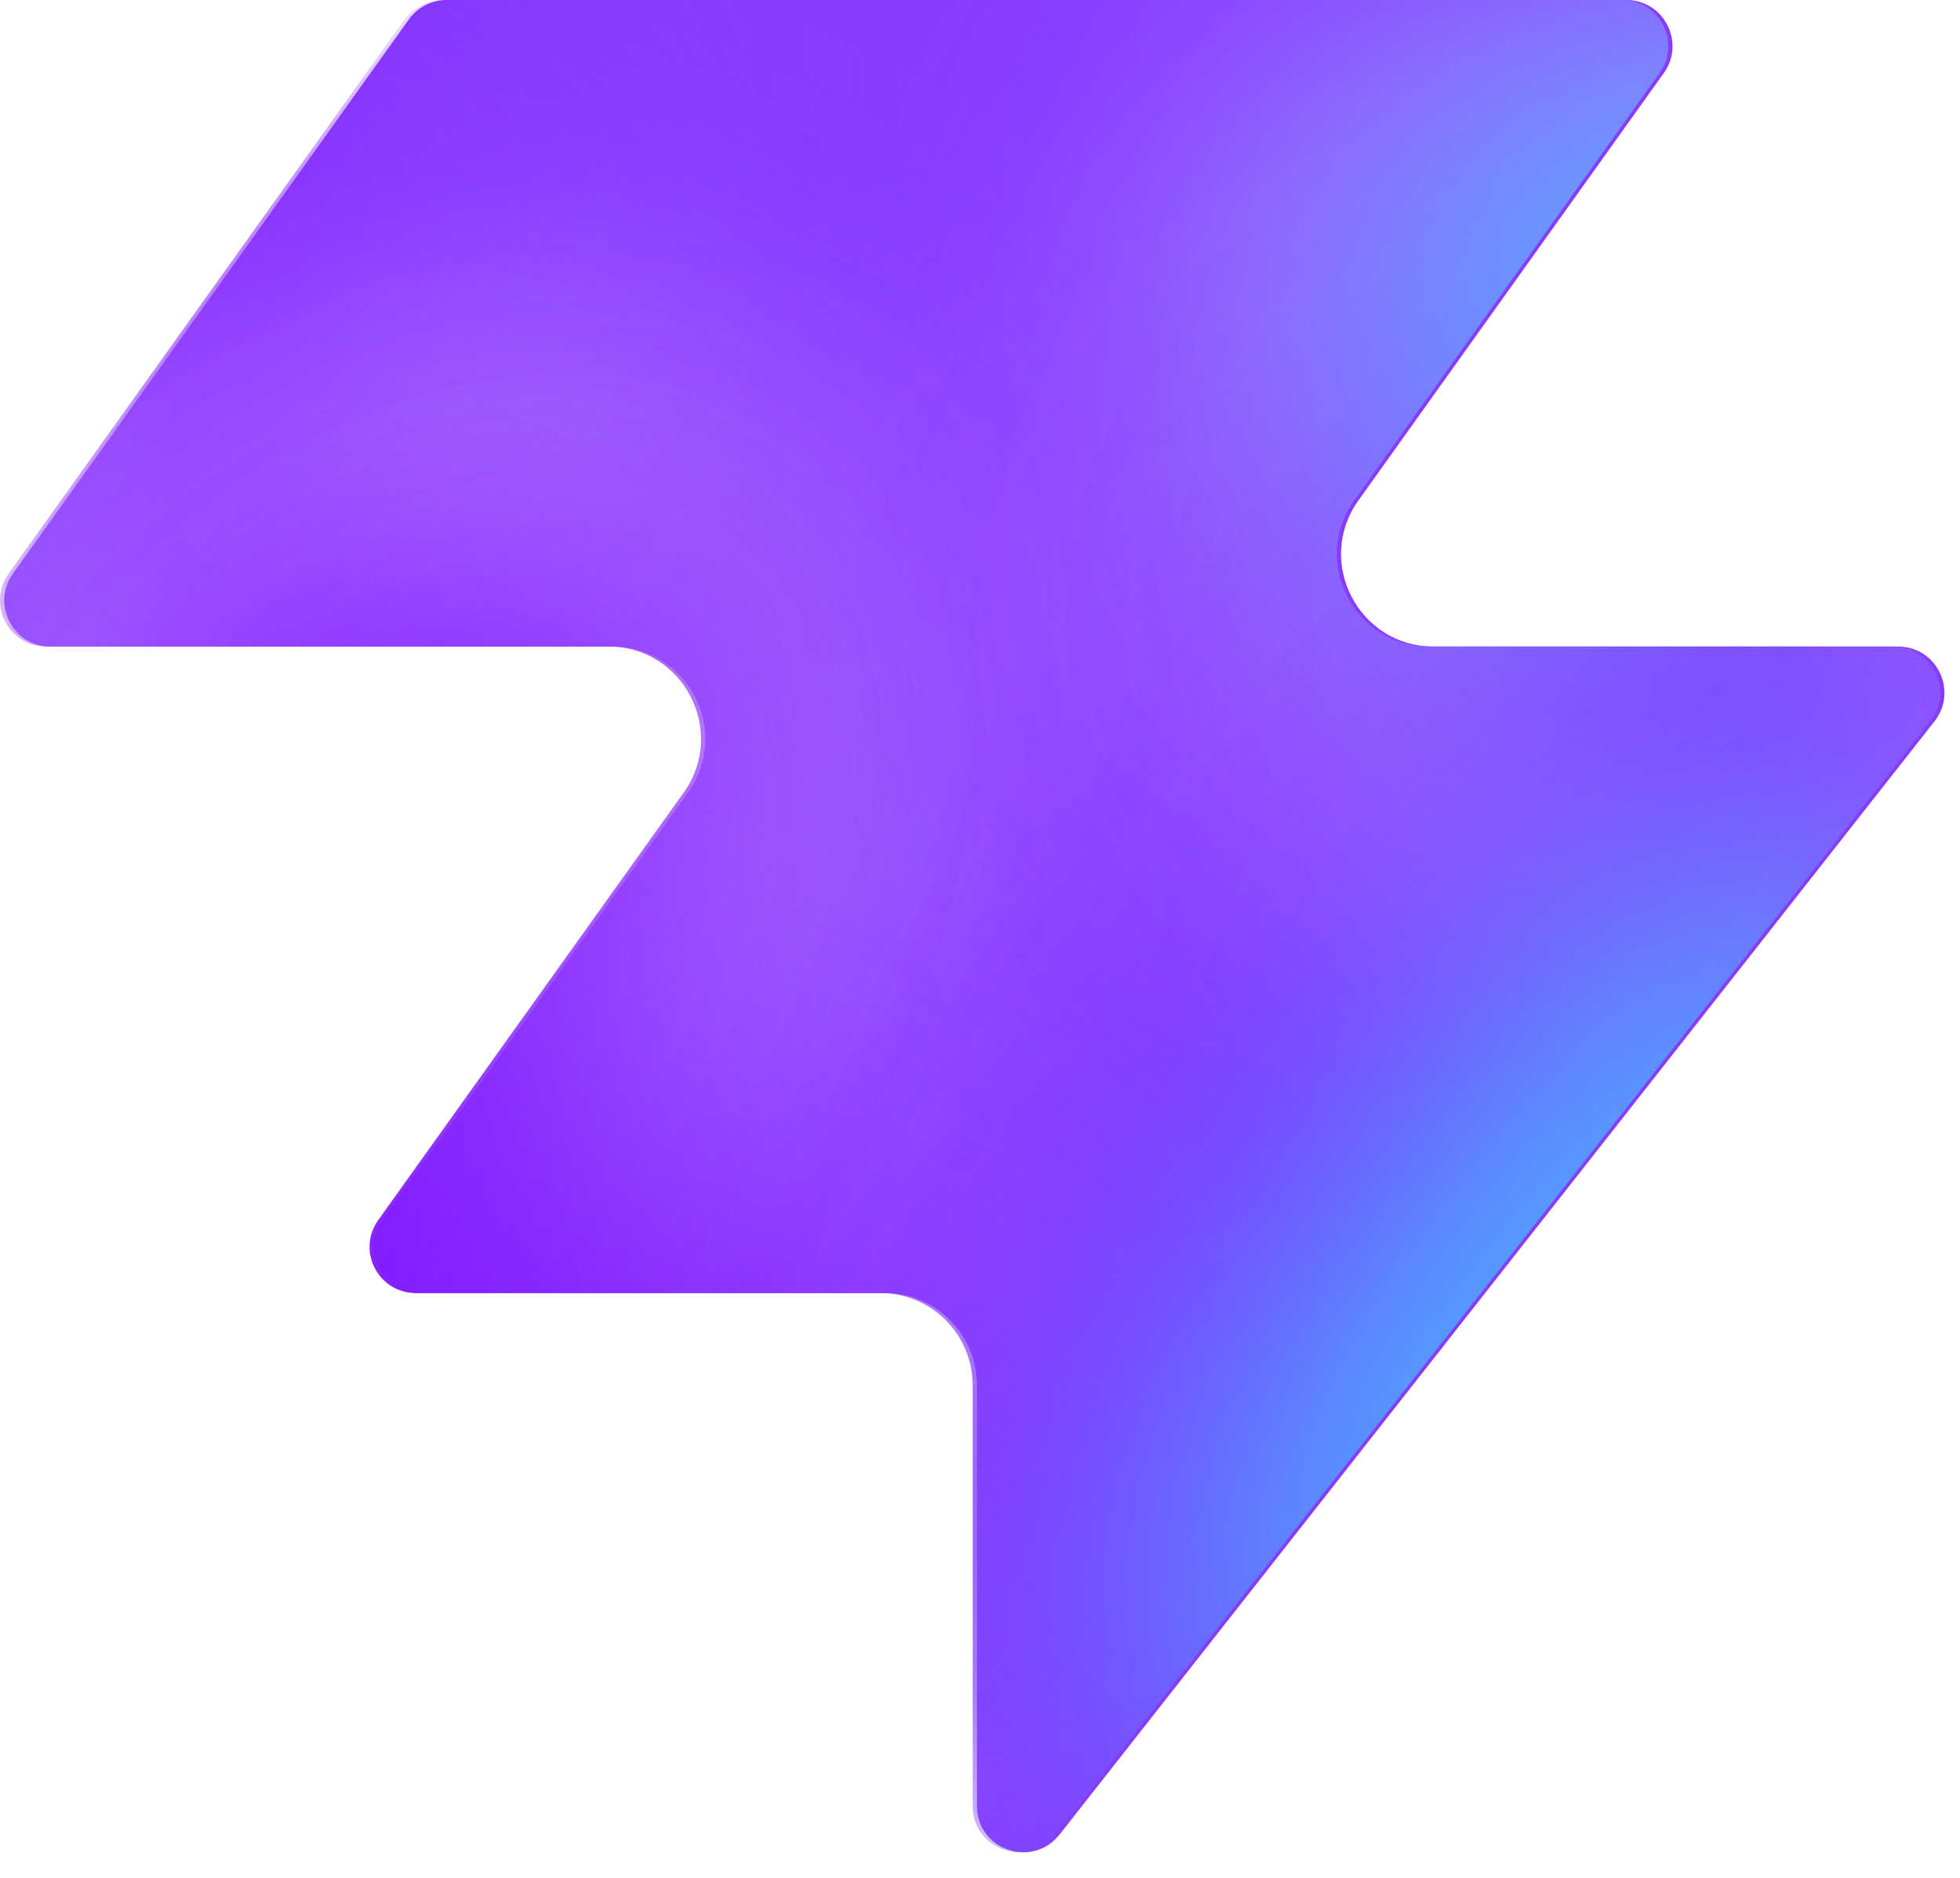
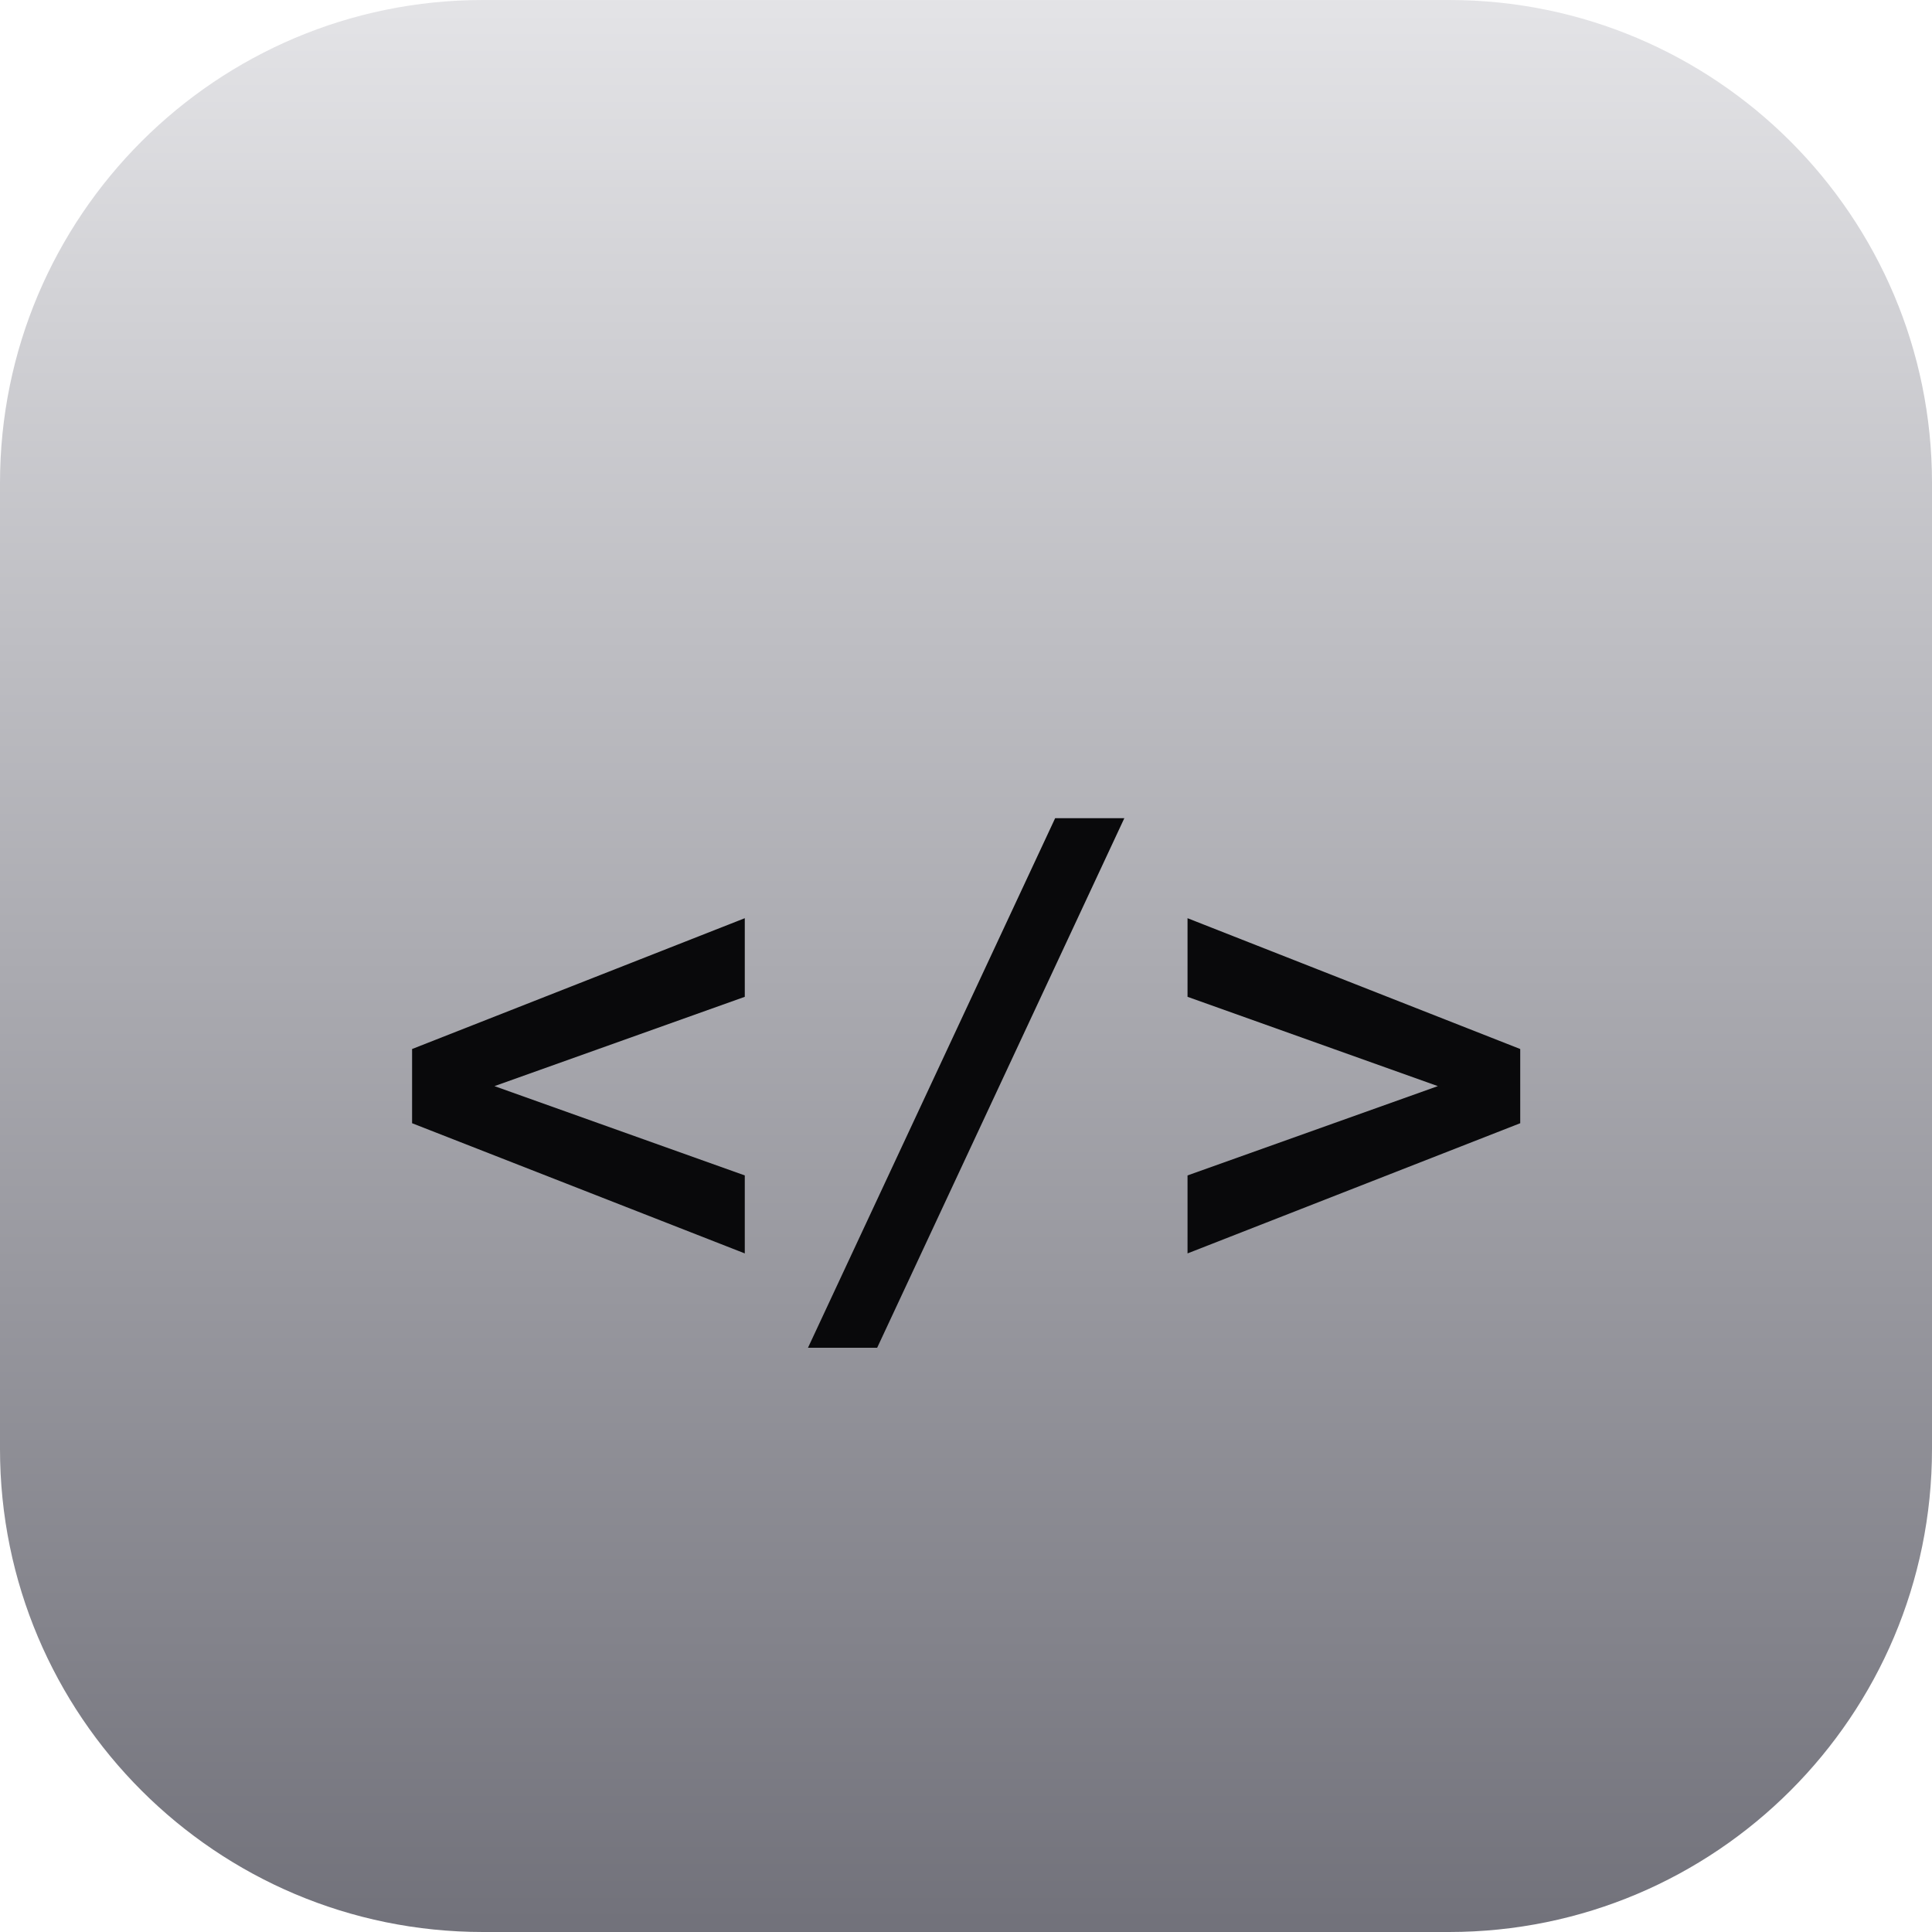
- <svg xmlns="http://www.w3.org/2000/svg" width="48" height="46" fill="none" viewBox="0 0 48 46">
-   <path fill="#863bff" d="M25.946 44.938c-.664.845-2.021.375-2.021-.698V33.937a2.26 2.26 0 0 0-2.262-2.262H10.287c-.92 0-1.456-1.04-.92-1.788l7.48-10.471c1.07-1.497 0-3.578-1.842-3.578H1.237c-.92 0-1.456-1.04-.92-1.788L10.013.474c.214-.297.556-.474.92-.474h28.894c.92 0 1.456 1.04.92 1.788l-7.48 10.471c-1.07 1.498 0 3.579 1.842 3.579h11.377c.943 0 1.473 1.088.89 1.83L25.947 44.94z" style="fill:#863bff;fill:color(display-p3 .525 .23 1);fill-opacity:1" />
-   <mask id="a" width="48" height="46" x="0" y="0" maskUnits="userSpaceOnUse" style="mask-type:alpha">
-     <path fill="#000" d="M25.842 44.938c-.664.844-2.021.375-2.021-.698V33.937a2.26 2.26 0 0 0-2.262-2.262H10.183c-.92 0-1.456-1.04-.92-1.788l7.48-10.471c1.07-1.498 0-3.579-1.842-3.579H1.133c-.92 0-1.456-1.04-.92-1.787L9.91.473c.214-.297.556-.474.92-.474h28.894c.92 0 1.456 1.04.92 1.788l-7.48 10.471c-1.07 1.498 0 3.578 1.842 3.578h11.377c.943 0 1.473 1.088.89 1.832L25.843 44.94z" style="fill:#000;fill-opacity:1" />
-   </mask>
-   <g mask="url(#a)">
-     <g filter="url(#b)">
-       <ellipse cx="5.508" cy="14.704" fill="#ede6ff" rx="5.508" ry="14.704" style="fill:#ede6ff;fill:color(display-p3 .927 .903 1);fill-opacity:1" transform="matrix(.00324 1 1 -.00324 -4.47 31.516)" />
-     </g>
-     <g filter="url(#c)">
-       <ellipse cx="10.399" cy="29.851" fill="#ede6ff" rx="10.399" ry="29.851" style="fill:#ede6ff;fill:color(display-p3 .927 .903 1);fill-opacity:1" transform="matrix(.00324 1 1 -.00324 -39.328 7.883)" />
-     </g>
-     <g filter="url(#d)">
-       <ellipse cx="5.508" cy="30.487" fill="#7e14ff" rx="5.508" ry="30.487" style="fill:#7e14ff;fill:color(display-p3 .492 .077 1);fill-opacity:1" transform="rotate(89.814 -25.913 -14.639)scale(1 -1)" />
-     </g>
-     <g filter="url(#e)">
-       <ellipse cx="5.508" cy="30.599" fill="#7e14ff" rx="5.508" ry="30.599" style="fill:#7e14ff;fill:color(display-p3 .492 .077 1);fill-opacity:1" transform="rotate(89.814 -32.644 -3.334)scale(1 -1)" />
-     </g>
-     <g filter="url(#f)">
-       <ellipse cx="5.508" cy="30.599" fill="#7e14ff" rx="5.508" ry="30.599" style="fill:#7e14ff;fill:color(display-p3 .492 .077 1);fill-opacity:1" transform="matrix(.00324 1 1 -.00324 -34.34 30.47)" />
-     </g>
-     <g filter="url(#g)">
-       <ellipse cx="14.072" cy="22.078" fill="#ede6ff" rx="14.072" ry="22.078" style="fill:#ede6ff;fill:color(display-p3 .927 .903 1);fill-opacity:1" transform="rotate(93.35 24.506 48.493)scale(-1 1)" />
-     </g>
-     <g filter="url(#h)">
-       <ellipse cx="3.47" cy="21.501" fill="#7e14ff" rx="3.47" ry="21.501" style="fill:#7e14ff;fill:color(display-p3 .492 .077 1);fill-opacity:1" transform="rotate(89.009 28.708 47.59)scale(-1 1)" />
-     </g>
-     <g filter="url(#i)">
-       <ellipse cx="3.47" cy="21.501" fill="#7e14ff" rx="3.47" ry="21.501" style="fill:#7e14ff;fill:color(display-p3 .492 .077 1);fill-opacity:1" transform="rotate(89.009 28.708 47.59)scale(-1 1)" />
-     </g>
-     <g filter="url(#j)">
-       <ellipse cx=".387" cy="8.972" fill="#7e14ff" rx="4.407" ry="29.108" style="fill:#7e14ff;fill:color(display-p3 .492 .077 1);fill-opacity:1" transform="rotate(39.51 .387 8.972)" />
-     </g>
-     <g filter="url(#k)">
-       <ellipse cx="47.523" cy="-6.092" fill="#7e14ff" rx="4.407" ry="29.108" style="fill:#7e14ff;fill:color(display-p3 .492 .077 1);fill-opacity:1" transform="rotate(37.892 47.523 -6.092)" />
-     </g>
-     <g filter="url(#l)">
-       <ellipse cx="41.412" cy="6.333" fill="#47bfff" rx="5.971" ry="9.665" style="fill:#47bfff;fill:color(display-p3 .28 .748 1);fill-opacity:1" transform="rotate(37.892 41.412 6.333)" />
-     </g>
-     <g filter="url(#m)">
-       <ellipse cx="-1.879" cy="38.332" fill="#7e14ff" rx="4.407" ry="29.108" style="fill:#7e14ff;fill:color(display-p3 .492 .077 1);fill-opacity:1" transform="rotate(37.892 -1.88 38.332)" />
-     </g>
-     <g filter="url(#n)">
-       <ellipse cx="-1.879" cy="38.332" fill="#7e14ff" rx="4.407" ry="29.108" style="fill:#7e14ff;fill:color(display-p3 .492 .077 1);fill-opacity:1" transform="rotate(37.892 -1.88 38.332)" />
-     </g>
-     <g filter="url(#o)">
-       <ellipse cx="35.651" cy="29.907" fill="#7e14ff" rx="4.407" ry="29.108" style="fill:#7e14ff;fill:color(display-p3 .492 .077 1);fill-opacity:1" transform="rotate(37.892 35.651 29.907)" />
-     </g>
-     <g filter="url(#p)">
-       <ellipse cx="38.418" cy="32.4" fill="#47bfff" rx="5.971" ry="15.297" style="fill:#47bfff;fill:color(display-p3 .28 .748 1);fill-opacity:1" transform="rotate(37.892 38.418 32.4)" />
-     </g>
-   </g>
+ <svg xmlns="http://www.w3.org/2000/svg" viewBox="0 0 48 48">
  <defs>
-     <filter id="b" width="60.045" height="41.654" x="-19.77" y="16.149" color-interpolation-filters="sRGB" filterUnits="userSpaceOnUse">
-       <feFlood flood-opacity="0" result="BackgroundImageFix" />
-       <feBlend in="SourceGraphic" in2="BackgroundImageFix" result="shape" />
-       <feGaussianBlur result="effect1_foregroundBlur_2002_17158" stdDeviation="7.659" />
-     </filter>
-     <filter id="c" width="90.34" height="51.437" x="-54.613" y="-7.533" color-interpolation-filters="sRGB" filterUnits="userSpaceOnUse">
-       <feFlood flood-opacity="0" result="BackgroundImageFix" />
-       <feBlend in="SourceGraphic" in2="BackgroundImageFix" result="shape" />
-       <feGaussianBlur result="effect1_foregroundBlur_2002_17158" stdDeviation="7.659" />
-     </filter>
-     <filter id="d" width="79.355" height="29.4" x="-49.64" y="2.03" color-interpolation-filters="sRGB" filterUnits="userSpaceOnUse">
-       <feFlood flood-opacity="0" result="BackgroundImageFix" />
-       <feBlend in="SourceGraphic" in2="BackgroundImageFix" result="shape" />
-       <feGaussianBlur result="effect1_foregroundBlur_2002_17158" stdDeviation="4.596" />
-     </filter>
-     <filter id="e" width="79.579" height="29.4" x="-45.045" y="20.029" color-interpolation-filters="sRGB" filterUnits="userSpaceOnUse">
-       <feFlood flood-opacity="0" result="BackgroundImageFix" />
-       <feBlend in="SourceGraphic" in2="BackgroundImageFix" result="shape" />
-       <feGaussianBlur result="effect1_foregroundBlur_2002_17158" stdDeviation="4.596" />
-     </filter>
-     <filter id="f" width="79.579" height="29.4" x="-43.513" y="21.178" color-interpolation-filters="sRGB" filterUnits="userSpaceOnUse">
-       <feFlood flood-opacity="0" result="BackgroundImageFix" />
-       <feBlend in="SourceGraphic" in2="BackgroundImageFix" result="shape" />
-       <feGaussianBlur result="effect1_foregroundBlur_2002_17158" stdDeviation="4.596" />
-     </filter>
-     <filter id="g" width="74.749" height="58.852" x="15.756" y="-17.901" color-interpolation-filters="sRGB" filterUnits="userSpaceOnUse">
-       <feFlood flood-opacity="0" result="BackgroundImageFix" />
-       <feBlend in="SourceGraphic" in2="BackgroundImageFix" result="shape" />
-       <feGaussianBlur result="effect1_foregroundBlur_2002_17158" stdDeviation="7.659" />
-     </filter>
-     <filter id="h" width="61.377" height="25.362" x="23.548" y="2.284" color-interpolation-filters="sRGB" filterUnits="userSpaceOnUse">
-       <feFlood flood-opacity="0" result="BackgroundImageFix" />
-       <feBlend in="SourceGraphic" in2="BackgroundImageFix" result="shape" />
-       <feGaussianBlur result="effect1_foregroundBlur_2002_17158" stdDeviation="4.596" />
-     </filter>
-     <filter id="i" width="61.377" height="25.362" x="23.548" y="2.284" color-interpolation-filters="sRGB" filterUnits="userSpaceOnUse">
-       <feFlood flood-opacity="0" result="BackgroundImageFix" />
-       <feBlend in="SourceGraphic" in2="BackgroundImageFix" result="shape" />
-       <feGaussianBlur result="effect1_foregroundBlur_2002_17158" stdDeviation="4.596" />
-     </filter>
-     <filter id="j" width="56.045" height="63.649" x="-27.636" y="-22.853" color-interpolation-filters="sRGB" filterUnits="userSpaceOnUse">
-       <feFlood flood-opacity="0" result="BackgroundImageFix" />
-       <feBlend in="SourceGraphic" in2="BackgroundImageFix" result="shape" />
-       <feGaussianBlur result="effect1_foregroundBlur_2002_17158" stdDeviation="4.596" />
-     </filter>
-     <filter id="k" width="54.814" height="64.646" x="20.116" y="-38.415" color-interpolation-filters="sRGB" filterUnits="userSpaceOnUse">
-       <feFlood flood-opacity="0" result="BackgroundImageFix" />
-       <feBlend in="SourceGraphic" in2="BackgroundImageFix" result="shape" />
-       <feGaussianBlur result="effect1_foregroundBlur_2002_17158" stdDeviation="4.596" />
-     </filter>
-     <filter id="l" width="33.541" height="35.313" x="24.641" y="-11.323" color-interpolation-filters="sRGB" filterUnits="userSpaceOnUse">
-       <feFlood flood-opacity="0" result="BackgroundImageFix" />
-       <feBlend in="SourceGraphic" in2="BackgroundImageFix" result="shape" />
-       <feGaussianBlur result="effect1_foregroundBlur_2002_17158" stdDeviation="4.596" />
-     </filter>
-     <filter id="m" width="54.814" height="64.646" x="-29.286" y="6.009" color-interpolation-filters="sRGB" filterUnits="userSpaceOnUse">
-       <feFlood flood-opacity="0" result="BackgroundImageFix" />
-       <feBlend in="SourceGraphic" in2="BackgroundImageFix" result="shape" />
-       <feGaussianBlur result="effect1_foregroundBlur_2002_17158" stdDeviation="4.596" />
-     </filter>
-     <filter id="n" width="54.814" height="64.646" x="-29.286" y="6.009" color-interpolation-filters="sRGB" filterUnits="userSpaceOnUse">
-       <feFlood flood-opacity="0" result="BackgroundImageFix" />
-       <feBlend in="SourceGraphic" in2="BackgroundImageFix" result="shape" />
-       <feGaussianBlur result="effect1_foregroundBlur_2002_17158" stdDeviation="4.596" />
-     </filter>
-     <filter id="o" width="54.814" height="64.646" x="8.244" y="-2.416" color-interpolation-filters="sRGB" filterUnits="userSpaceOnUse">
-       <feFlood flood-opacity="0" result="BackgroundImageFix" />
-       <feBlend in="SourceGraphic" in2="BackgroundImageFix" result="shape" />
-       <feGaussianBlur result="effect1_foregroundBlur_2002_17158" stdDeviation="4.596" />
-     </filter>
-     <filter id="p" width="39.409" height="43.623" x="18.713" y="10.588" color-interpolation-filters="sRGB" filterUnits="userSpaceOnUse">
-       <feFlood flood-opacity="0" result="BackgroundImageFix" />
-       <feBlend in="SourceGraphic" in2="BackgroundImageFix" result="shape" />
-       <feGaussianBlur result="effect1_foregroundBlur_2002_17158" stdDeviation="4.596" />
-     </filter>
+     <linearGradient id="g" x1="0" y1="0" x2="0" y2="1">
+       <stop offset="0" stop-color="#e4e4e7" />
+       <stop offset="1" stop-color="#71717a" />
+     </linearGradient>
  </defs>
+   <rect width="48" height="48" rx="12" fill="url(#g)" />
+   <text x="24" y="32" text-anchor="middle" font-family="ui-monospace, SFMono-Regular, Menlo, monospace" font-size="16" font-weight="700" fill="#09090b">&lt;/&gt;</text>
</svg>
